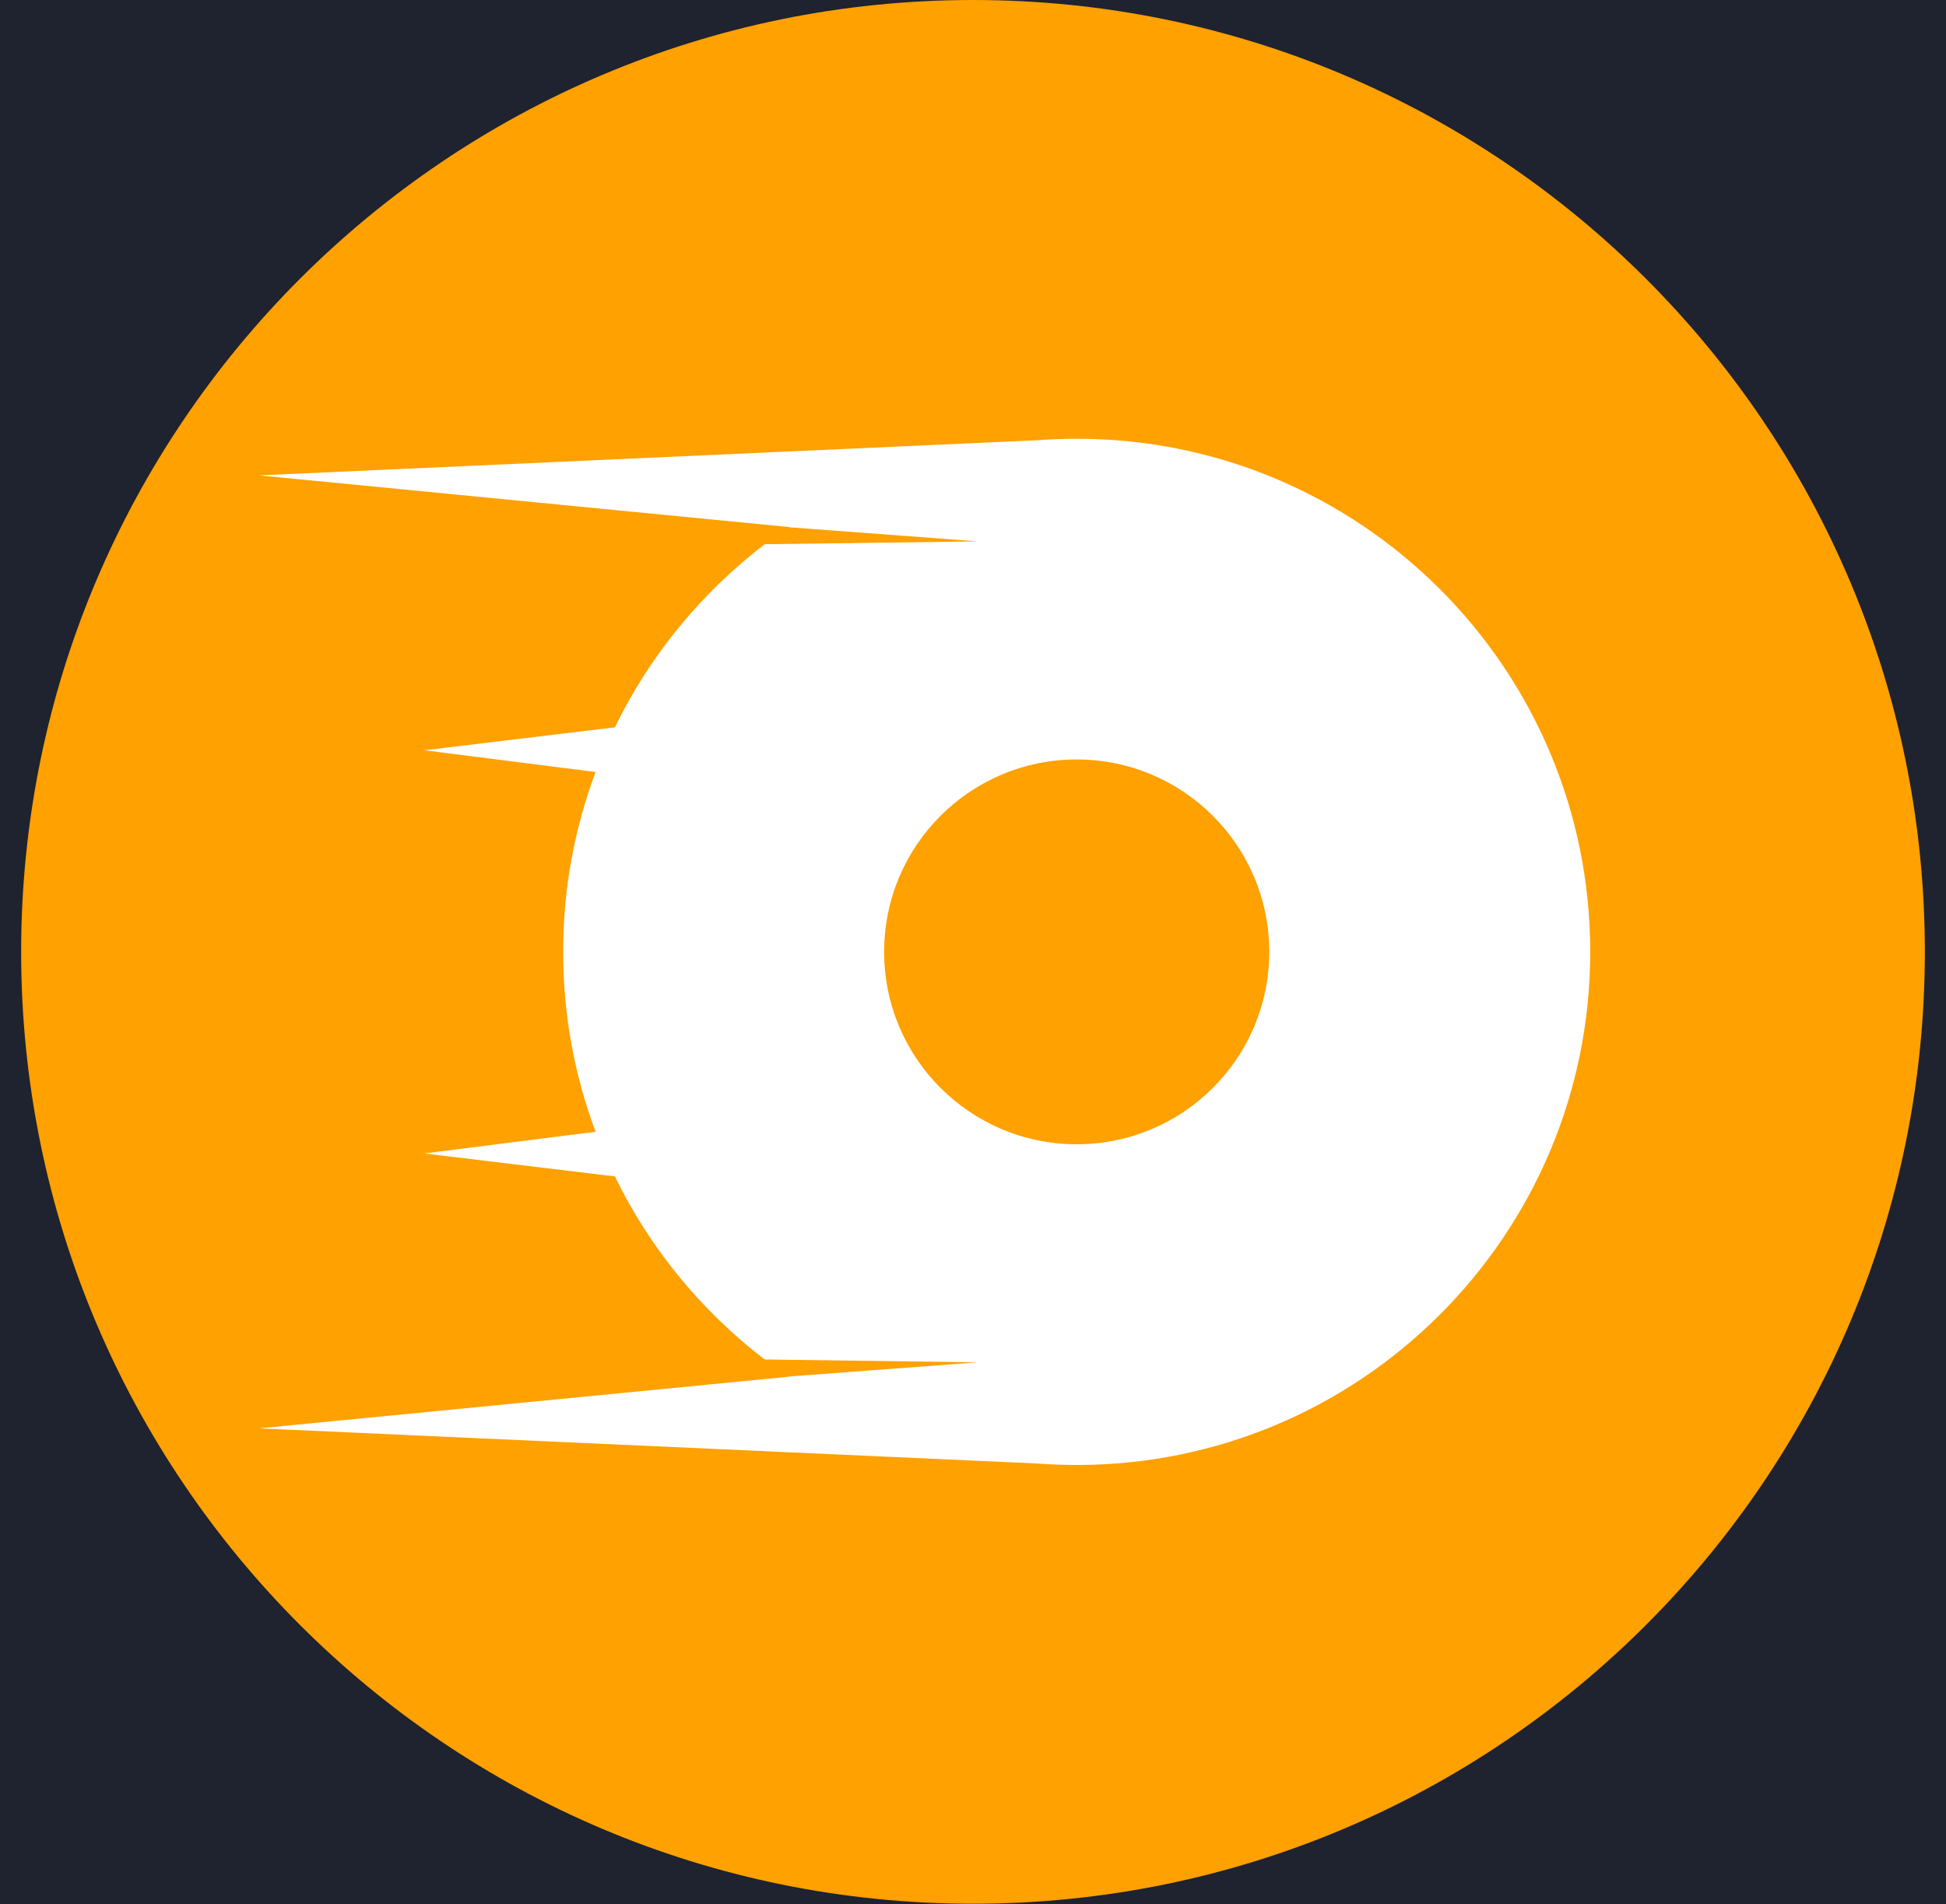
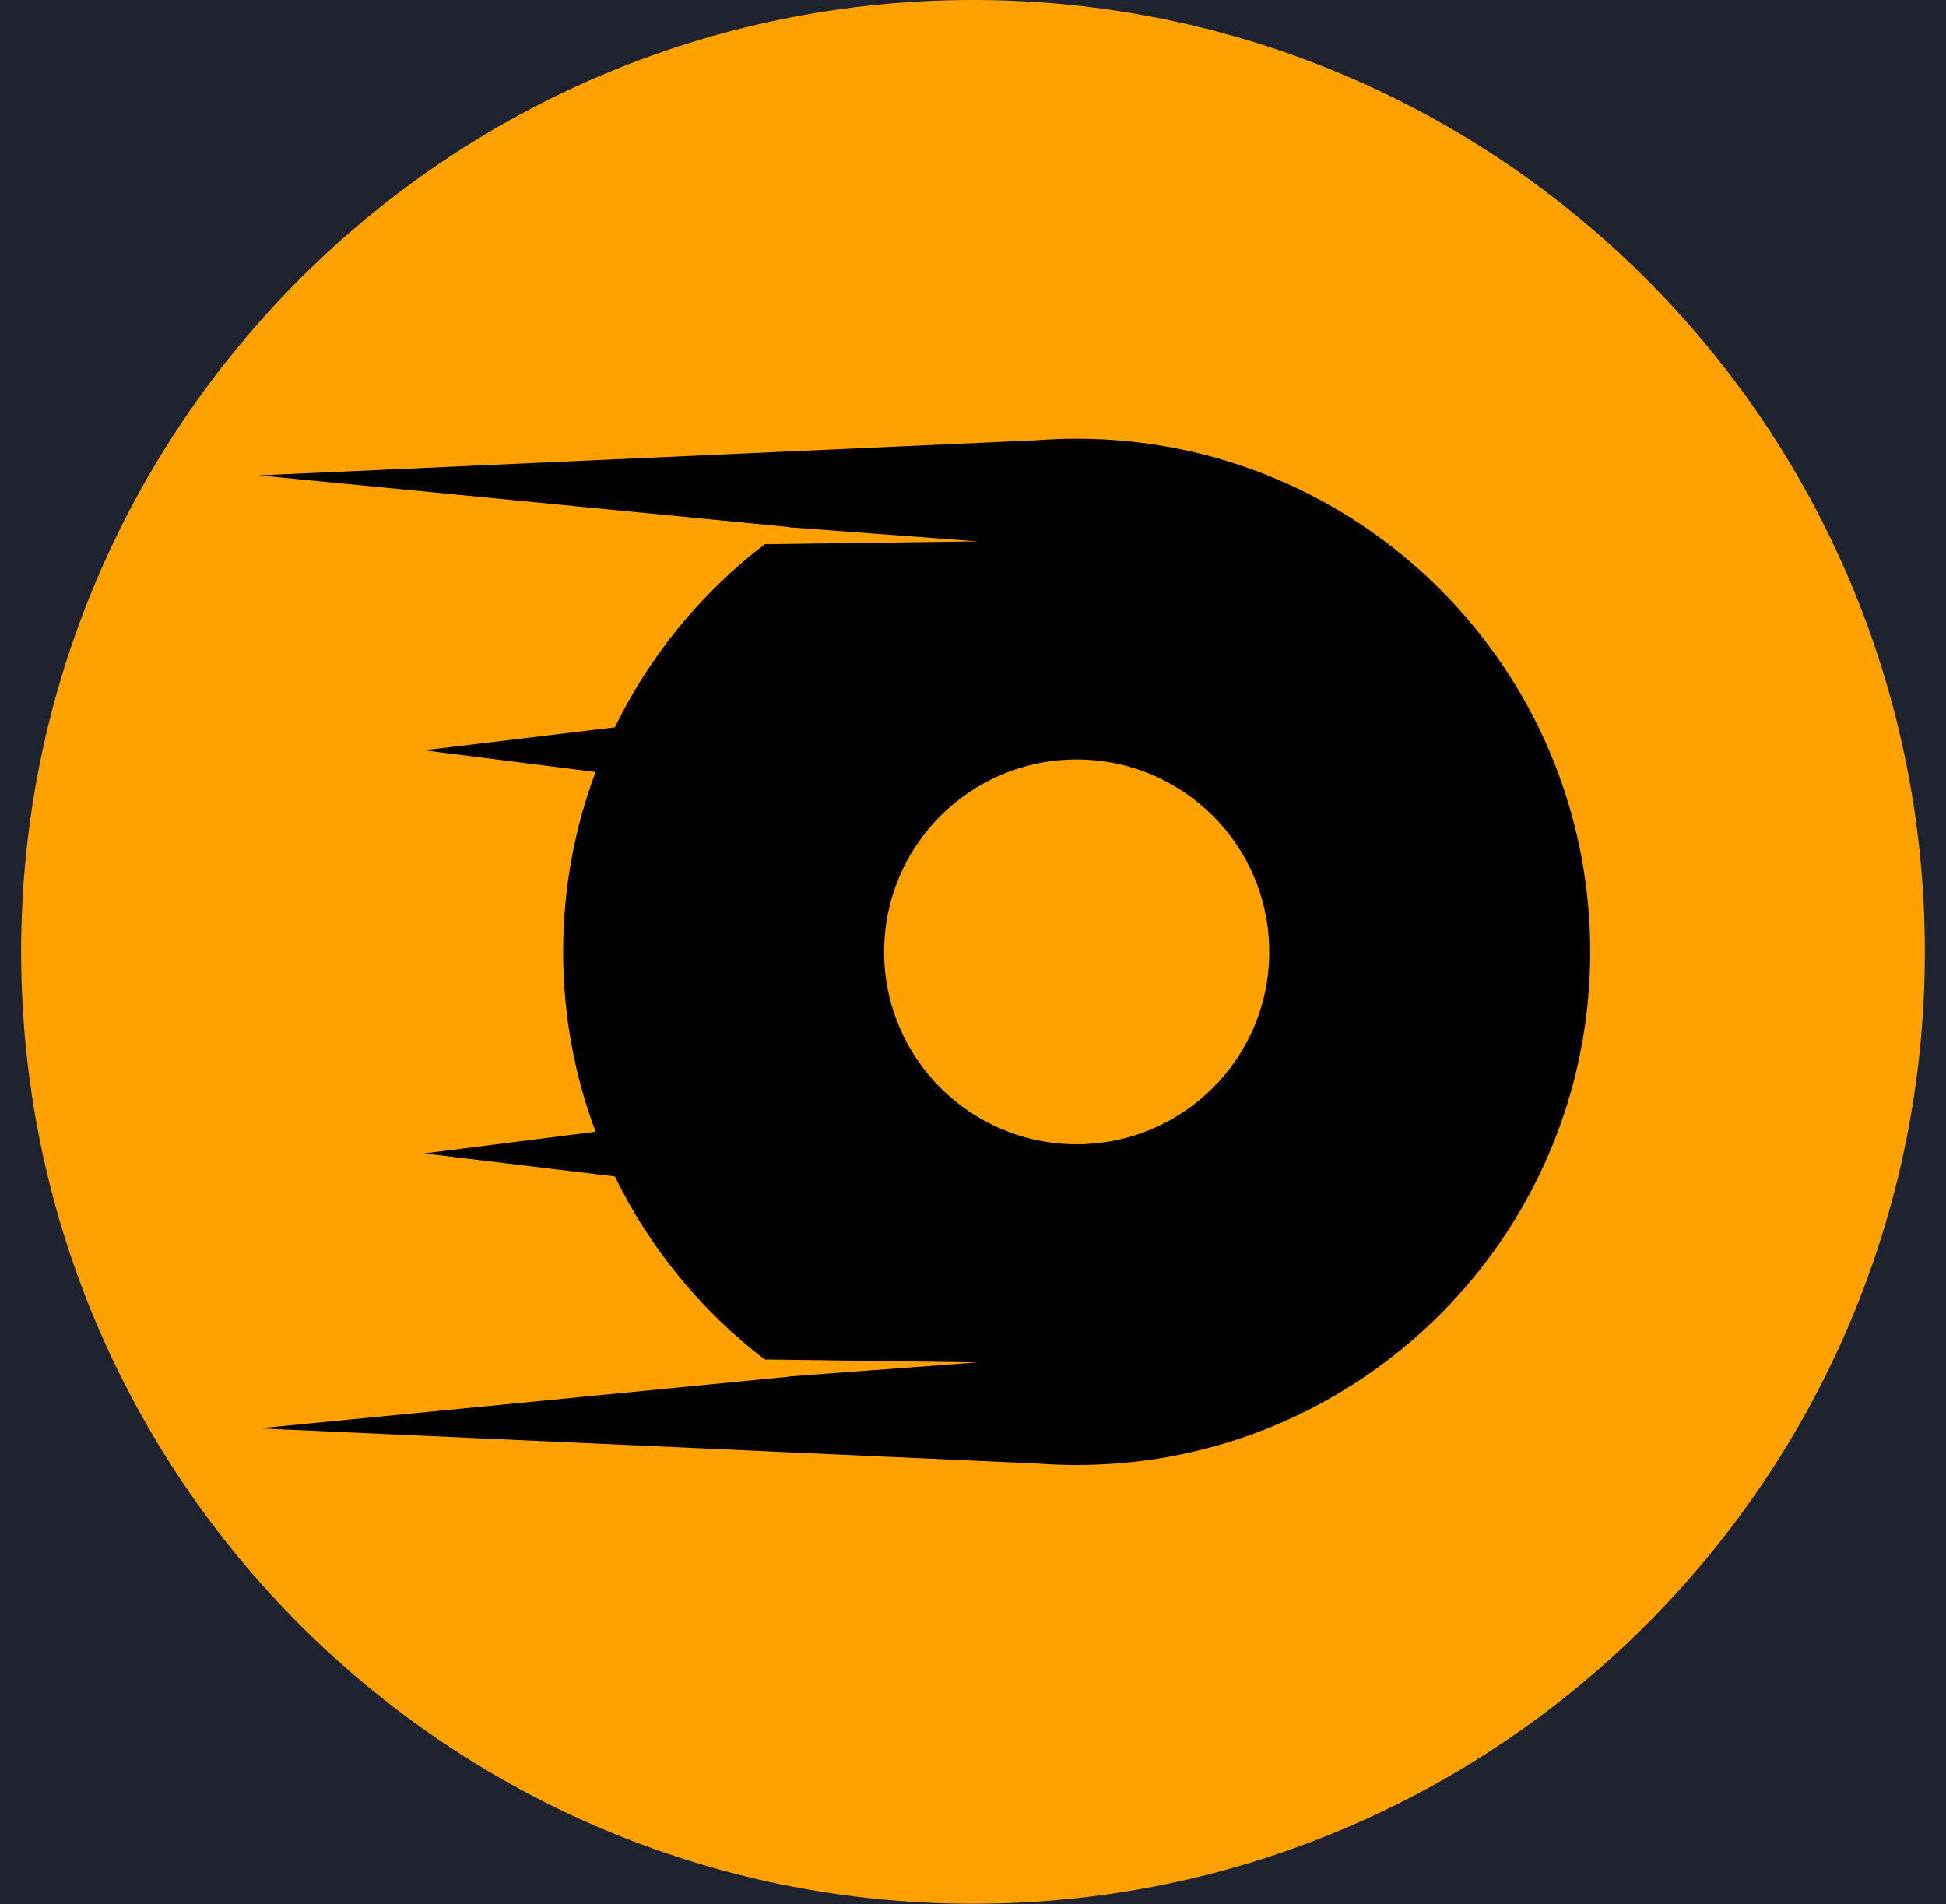
<svg xmlns="http://www.w3.org/2000/svg" width="46" height="45" viewBox="0 0 46 45" fill="currentColor">
  <rect width="46" height="45" fill="#222222" />
  <g filter="url(#filter0_d_0_1)">
    <path d="M-103 -305C-103 -310.523 -98.523 -315 -93 -315H692C697.523 -315 702 -310.523 702 -305V145C702 150.523 697.523 155 692 155H-93C-98.523 155 -103 150.523 -103 145V-305Z" fill="#1A1D29" />
  </g>
  <path d="M-63 -17C-63 -21.418 -59.418 -25 -55 -25H101C105.418 -25 109 -21.418 109 -17V105C109 109.418 105.418 113 101 113H-55C-59.418 113 -63 109.418 -63 105V-17Z" fill="#CBD7FF" fill-opacity="0.03" />
  <g clip-path="url(#clip0_0_1)">
    <path d="M45.5 22.5C45.5 10.074 35.426 0 23 0C10.574 0 0.5 10.074 0.5 22.5C0.5 34.926 10.574 45 23 45C35.426 45 45.5 34.926 45.5 22.5Z" fill="#FEA101" />
-     <path fill-rule="evenodd" clip-rule="evenodd" d="M37.59 22.5C37.59 15.801 32.155 10.371 25.451 10.371C25.138 10.371 24.828 10.383 24.521 10.406L6.125 11.237L18.643 12.457L18.636 12.462L23.11 12.797L18.077 12.864C16.585 14.007 15.365 15.487 14.534 17.192L10.027 17.735L14.079 18.248C13.583 19.571 13.312 21.004 13.312 22.5C13.312 23.996 13.583 25.429 14.079 26.752L10.027 27.265L14.534 27.808C15.365 29.512 16.584 30.992 18.076 32.135L23.11 32.203L18.636 32.538C18.638 32.54 18.641 32.542 18.643 32.543L6.125 33.763L24.521 34.594C24.828 34.617 25.138 34.629 25.451 34.629C32.155 34.629 37.59 29.199 37.59 22.5ZM20.899 22.5C20.899 25.012 22.937 27.048 25.451 27.048C27.965 27.048 30.003 25.012 30.003 22.5C30.003 19.988 27.965 17.952 25.451 17.952C22.937 17.952 20.899 19.988 20.899 22.5Z" fill="white" />
+     <path fill-rule="evenodd" clip-rule="evenodd" d="M37.59 22.5C37.59 15.801 32.155 10.371 25.451 10.371C25.138 10.371 24.828 10.383 24.521 10.406L6.125 11.237L18.643 12.457L18.636 12.462L23.11 12.797L18.077 12.864C16.585 14.007 15.365 15.487 14.534 17.192L10.027 17.735L14.079 18.248C13.583 19.571 13.312 21.004 13.312 22.5C13.312 23.996 13.583 25.429 14.079 26.752L10.027 27.265L14.534 27.808C15.365 29.512 16.584 30.992 18.076 32.135L23.11 32.203L18.636 32.538C18.638 32.54 18.641 32.542 18.643 32.543L6.125 33.763L24.521 34.594C24.828 34.617 25.138 34.629 25.451 34.629C32.155 34.629 37.59 29.199 37.59 22.5ZM20.899 22.5C20.899 25.012 22.937 27.048 25.451 27.048C27.965 27.048 30.003 25.012 30.003 22.5C30.003 19.988 27.965 17.952 25.451 17.952C22.937 17.952 20.899 19.988 20.899 22.5Z" fill="currentColor" />
  </g>
  <defs>
    <filter id="filter0_d_0_1" x="-123" y="-325" width="845" height="510" filterUnits="userSpaceOnUse" color-interpolation-filters="sRGB">
      <feFlood flood-opacity="0" result="BackgroundImageFix" />
      <feColorMatrix in="SourceAlpha" type="matrix" values="0 0 0 0 0 0 0 0 0 0 0 0 0 0 0 0 0 0 127 0" result="hardAlpha" />
      <feOffset dy="10" />
      <feGaussianBlur stdDeviation="10" />
      <feColorMatrix type="matrix" values="0 0 0 0 0 0 0 0 0 0 0 0 0 0 0 0 0 0 0.3 0" />
      <feBlend mode="normal" in2="BackgroundImageFix" result="effect1_dropShadow_0_1" />
      <feBlend mode="normal" in="SourceGraphic" in2="effect1_dropShadow_0_1" result="shape" />
    </filter>
    <clipPath id="clip0_0_1">
-       <rect width="45" height="45" fill="white" transform="translate(0.5)" />
+       <rect width="45" height="45" fill="currentColor" transform="translate(0.5)" />
    </clipPath>
  </defs>
</svg>
